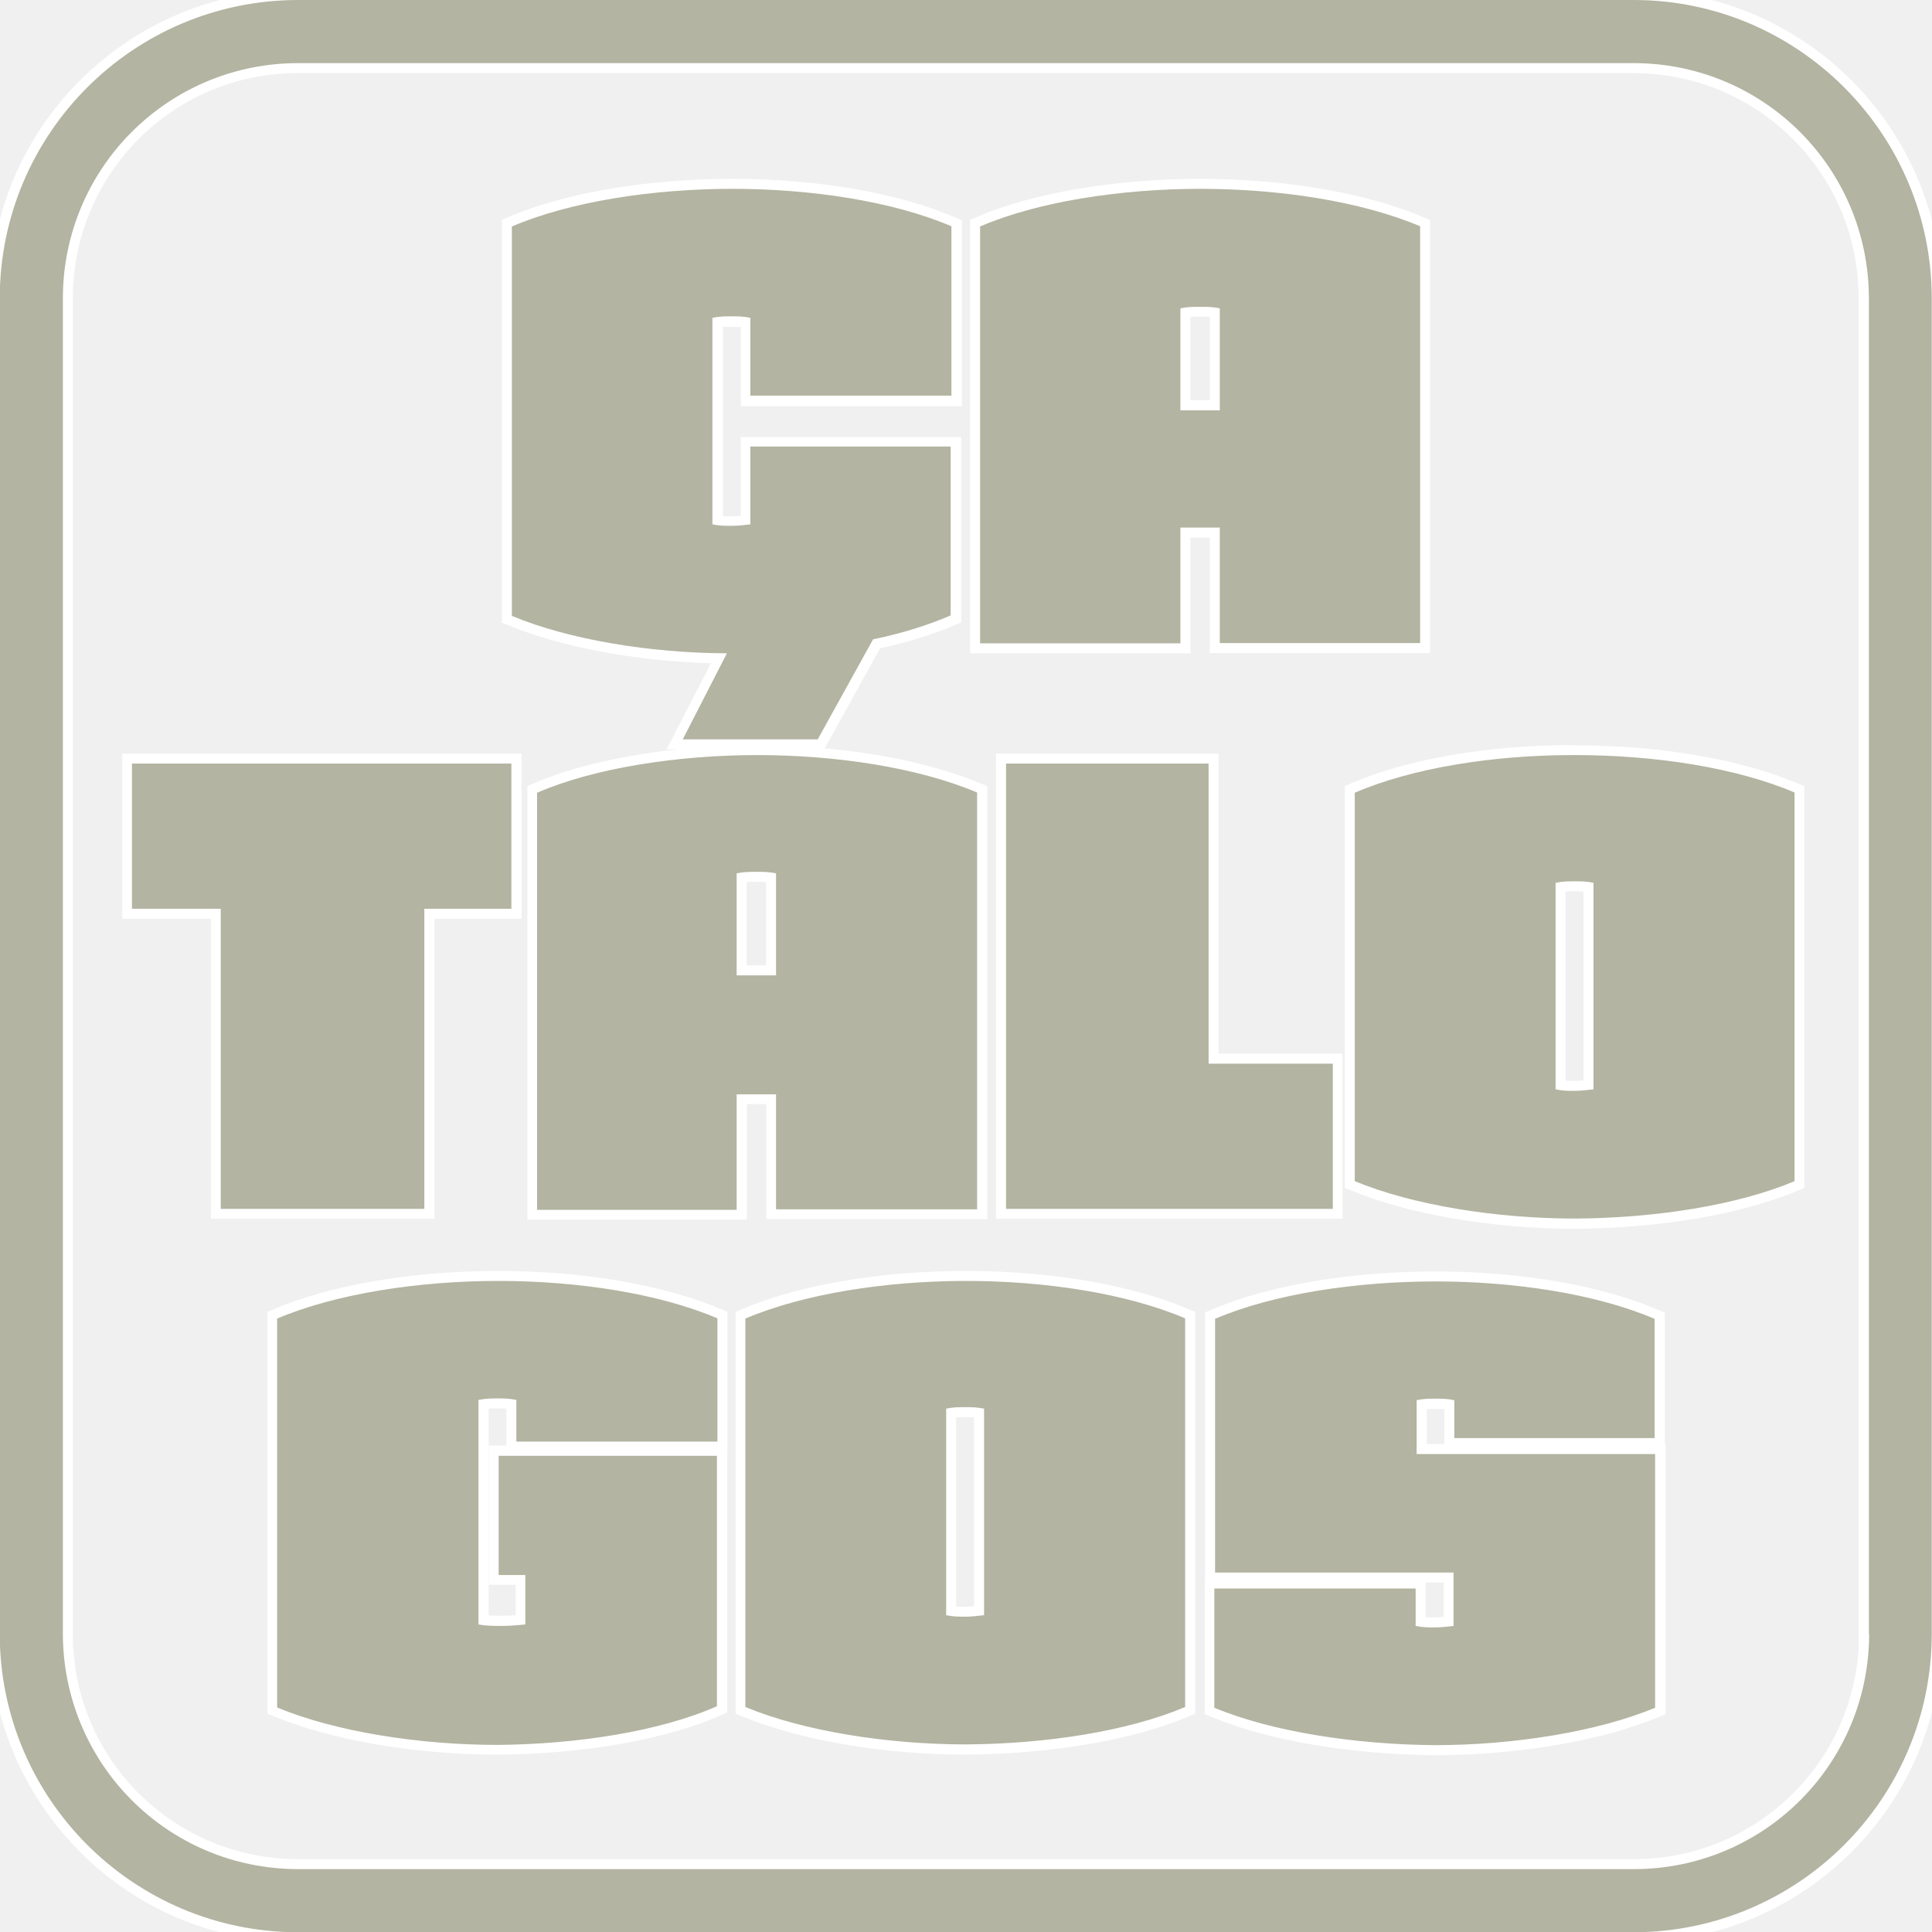
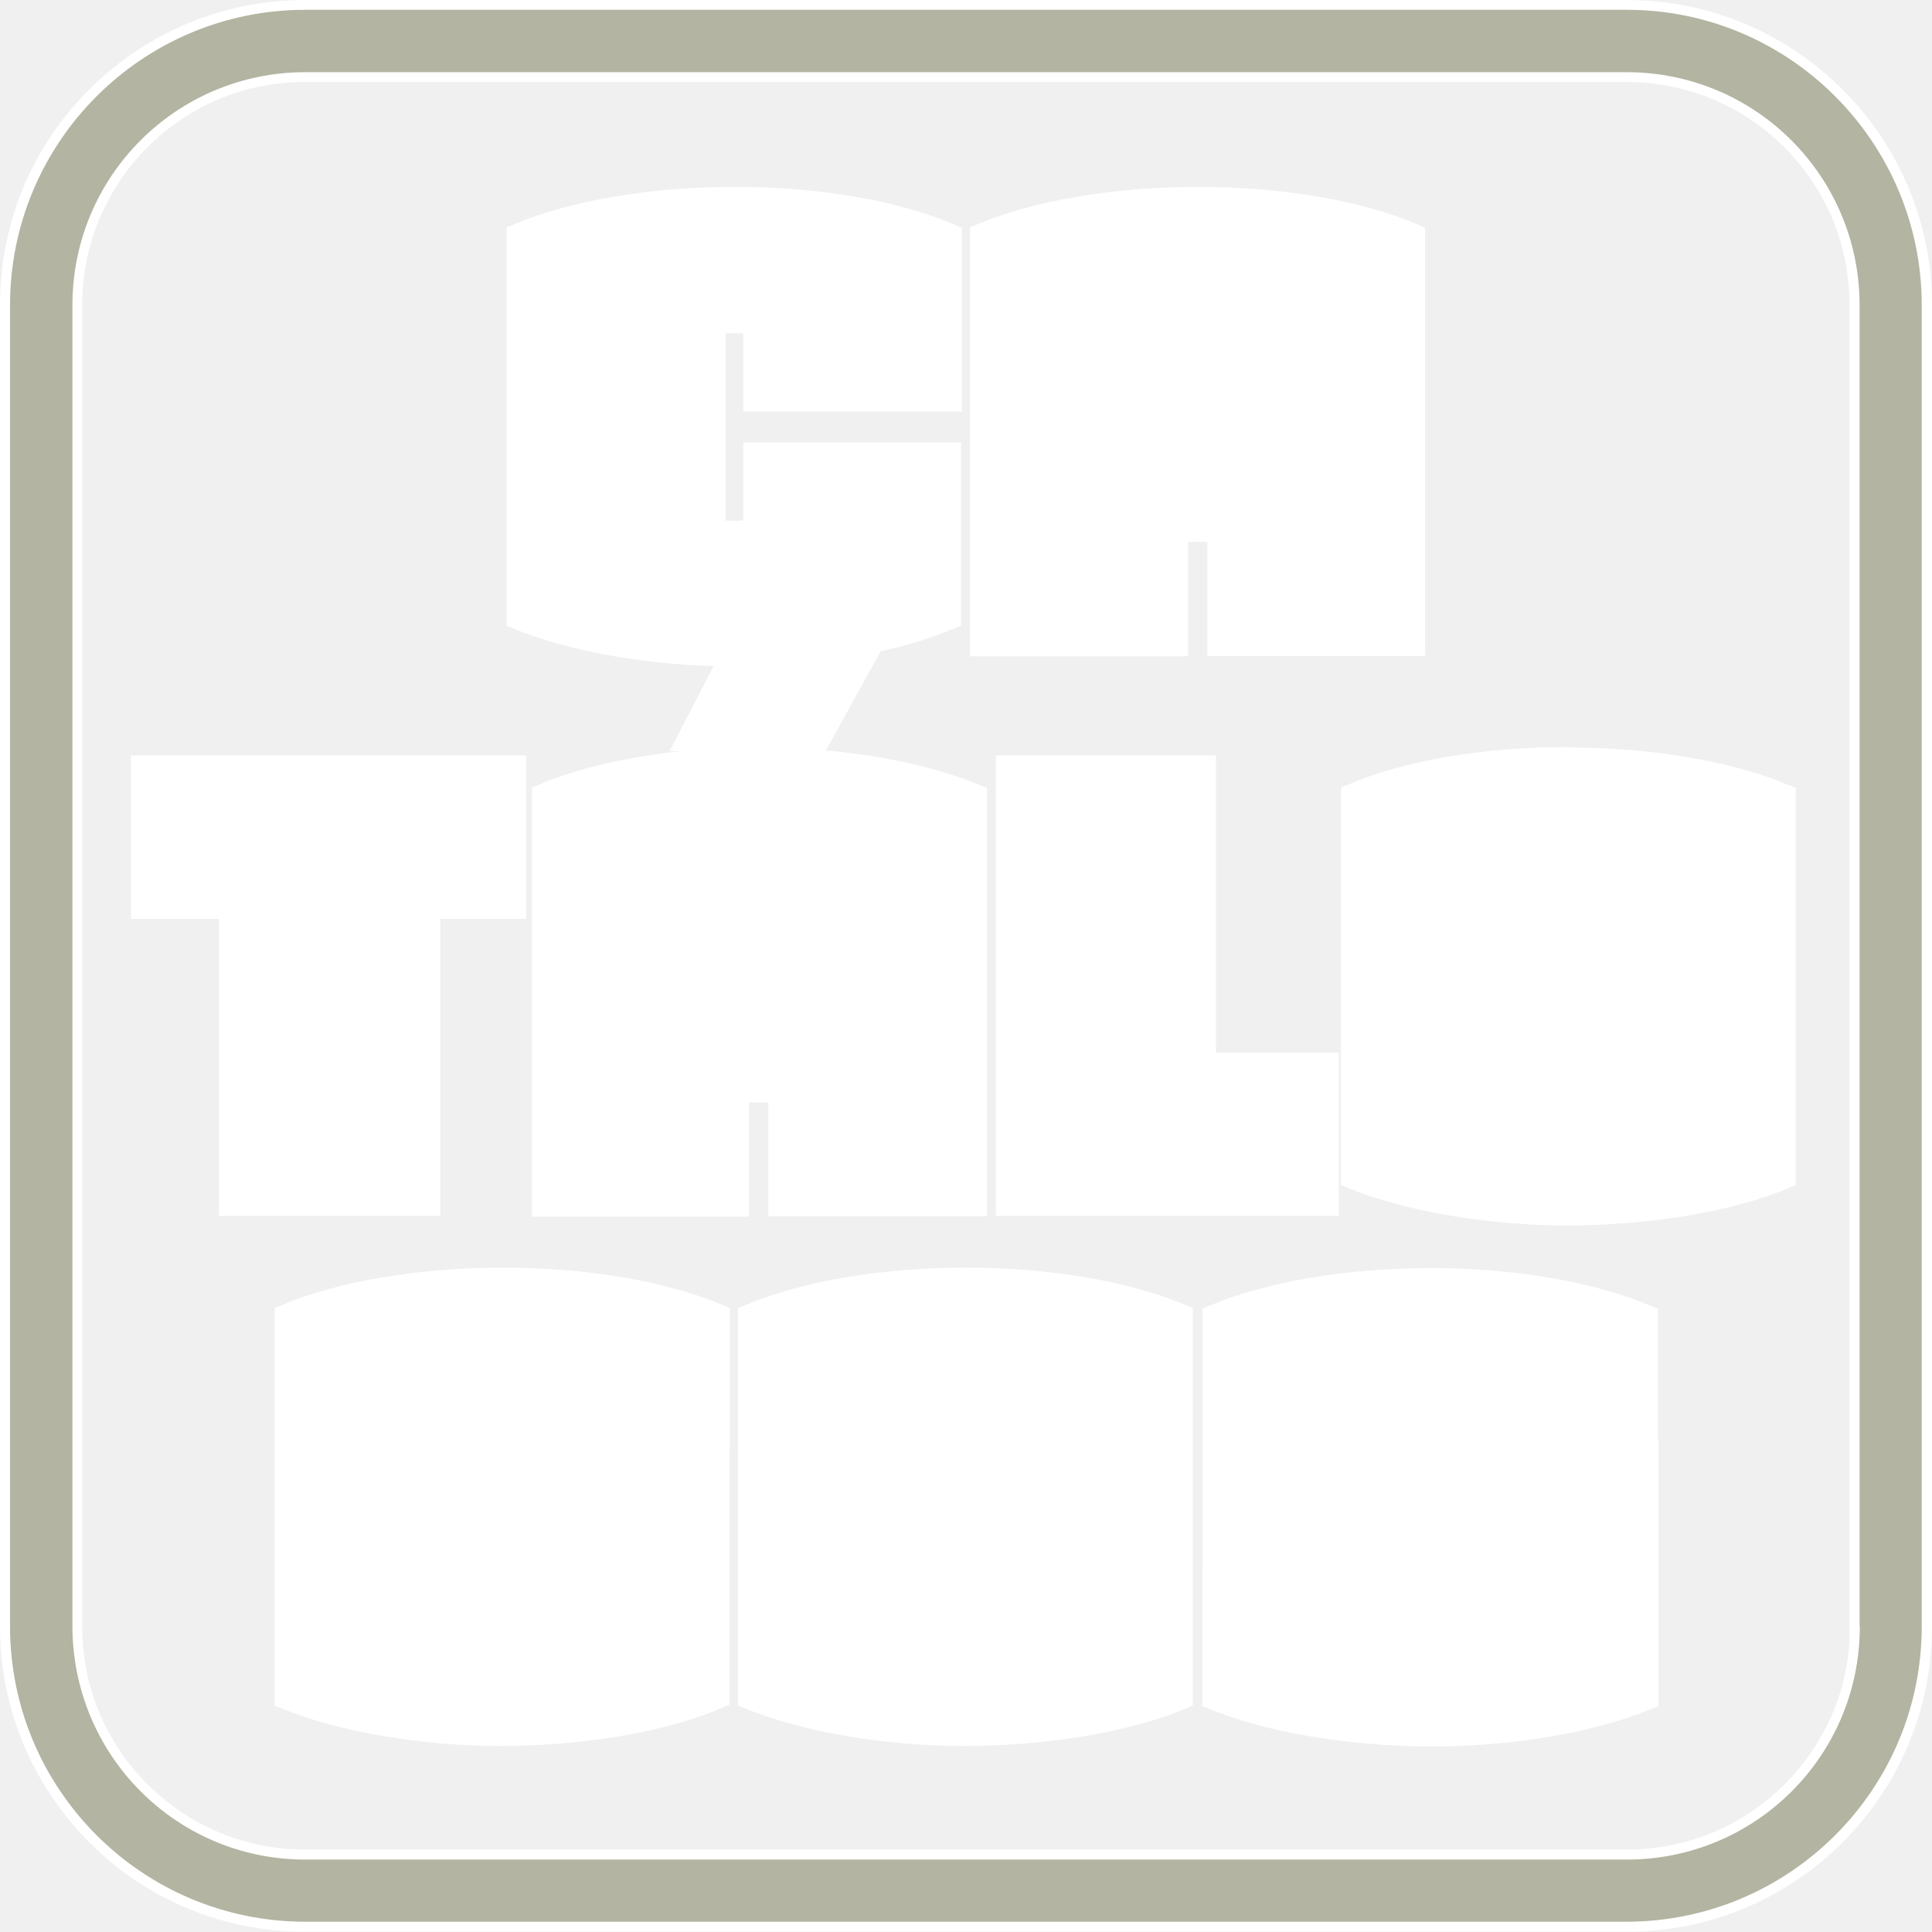
- <svg xmlns="http://www.w3.org/2000/svg" version="1.1" id="Layer_1" x="0px" y="0px" viewBox="166.5 141.1 774.5 774.5" enable-background="new 166.5 141.1 774.5 774.5" xml:space="preserve">
+ <svg xmlns="http://www.w3.org/2000/svg" version="1.1" id="Layer_1" x="0px" y="0px" viewBox="0 6 808.4 808.4" enable-background="new 0 6 808.4 808.4" xml:space="preserve">
  <g>
    <g>
      <g>
-         <path fill="#B3B4A1" d="M286.1,917.7c-67.1,0-121.7-54.6-121.7-121.7V260.8c0-67.1,54.6-121.7,121.7-121.7h535.3     c67,0,121.6,54.6,121.6,121.7V796c0,67.1-54.6,121.7-121.7,121.7H286.1z M286.1,168.5c-24.7,0-47.9,9.6-65.3,27     c-17.4,17.4-27,40.6-27,65.4V796c0,24.7,9.6,47.9,27,65.3c17.4,17.4,40.6,27,65.4,27h535.3c24.7,0,47.9-9.6,65.3-27     c17-16.9,26.5-39.4,27-63.4h-0.1V260.8c0-24.7-9.6-47.9-27-65.3c-17.4-17.4-40.6-27-65.4-27H286.1z M741.5,842.7     c-34-0.3-66.4-5.8-88.9-15.2l-1.2-0.5v-51.2H736v15.4c1.9,0.3,3.7,0.3,5.6,0.3c2.1,0,3.7-0.2,5.6-0.4v-17.6h-95.6v-105l1.2-0.5     c22.6-9.7,55.1-15.2,89.3-15.2c33.7,0,66,5.5,88.6,15.2l1.2,0.5v51.1h-84.3v-15.5c-1.9-0.3-3.7-0.3-5.6-0.3c-2.2,0-3.6,0-5.5,0.2     V722H832v105l-1.2,0.5C807.9,837,774.5,842.7,741.5,842.7L741.5,842.7z M553.8,842.6c-33,0-66.3-5.7-89.2-15.2l-1.2-0.5V668.4     l1.2-0.5c22.6-9.7,55.1-15.2,89.3-15.2c33.7,0,66,5.5,88.6,15.2l1.2,0.5v158.5l-1.2,0.5C620.2,836.7,587.9,842.3,553.8,842.6     L553.8,842.6L553.8,842.6z M547.8,787c1.9,0.3,3.7,0.3,5.6,0.3c2.1,0,3.7-0.2,5.6-0.4v-79.3c-1.9-0.3-3.7-0.3-5.6-0.3     c-2.2,0-3.7,0-5.6,0.3V787z M366.2,842.6c-33,0-66.3-5.7-89.2-15.2l-1.2-0.5V668.4l1.2-0.5c22.6-9.7,55.2-15.2,89.4-15.2     c33.7,0,66,5.5,88.6,15.2l1.2,0.5v52.7h-84.6v-17c-1.9-0.3-3.7-0.3-5.6-0.3c-2,0-3.6,0-5.6,0.3v86.6c2.3,0.3,5,0.3,7.4,0.3     c2,0,4.5-0.1,7.4-0.4v-16h-10.7v-51.8h91.5v103.7l-1.2,0.5C432.9,836.6,400.7,842.3,366.2,842.6L366.2,842.6L366.2,842.6z      M798.1,631.7c-33,0-66.3-5.7-89.2-15.2l-1.2-0.5V457.5l1.2-0.5c22.3-9.7,54.4-15.2,88-15.2l1.3,0c33.7,0,66,5.5,88.5,15.2     l1.2,0.5V616l-1.2,0.5C864.5,625.9,832.3,631.4,798.1,631.7L798.1,631.7L798.1,631.7z M792.1,576.1c1.9,0.3,3.7,0.3,5.6,0.3     c1.9,0,3.6-0.2,5.6-0.4v-79.3c-1.9-0.3-3.7-0.3-5.6-0.3c-1.9,0-3.7,0-5.6,0.3V576.1z M379.8,628.1V457.5l1.2-0.5     c22-9.5,55.3-15.2,89-15.2c33.7,0,66.1,5.5,89,15.2l1.2,0.5v170.4h-84.6v-46.1h-11.8v46.3H379.8z M475.6,530.1v-37.2     c-1.9-0.3-3.7-0.3-5.9-0.3s-3.9,0-5.9,0.3v37.2H475.6z M567.8,627.7V445.2H653v120.3h49.8v62.2H567.8z M253.1,627.7V507.4h-35.6     v-62.2h156v62.2h-34.9v120.3H253.1z M436.9,439.5l17.7-34.5c-31.1-0.5-62.1-6.1-83.7-15.2l-1.2-0.5V230.5l1.2-0.5     c22.6-9.7,55.1-15.2,89.3-15.2c33.7,0,66,5.5,88.6,15.2l1.2,0.5v71.3h-84.6v-31.5c-1.9-0.3-3.7-0.3-5.6-0.3c-2.2,0-3.6,0-5.6,0.3     v79.4c1.9,0.3,3.7,0.3,5.6,0.3c2.1,0,3.7-0.2,5.6-0.4v-31.4h84.3v71l-1.2,0.5c-8.9,3.9-19.2,7.1-30.6,9.5l-22.4,40.3H436.9z      M557.4,401.1V230.5l1.2-0.5c22-9.5,55.3-15.2,89-15.2c33.7,0,66.1,5.5,89,15.2l1.2,0.5v170.4h-84.3v-46.3h-11.8v46.4H557.4z      M653.5,303.5v-37.2c-1.9-0.3-3.7-0.3-5.9-0.3s-3.9,0-5.9,0.3v37.2H653.5z" />
-         <path fill="#FFFFFF" d="M821.4,141.1c66.1,0,119.5,53.9,119.5,119.7V796c0,66.1-53.6,119.7-119.7,119.7H286.1     c-66.1,0-119.7-53.6-119.7-119.7V260.8c0-66.1,53.6-119.7,119.7-119.7H821.4 M286.1,890.4h535.3c52.2,0,94.4-42.1,94.4-94.4h-0.1     V260.8c0-52.2-42.1-94.4-94.4-94.4H286.1c-52.2,0-94.4,42.1-94.4,94.4V796C191.8,848.2,233.8,890.4,286.1,890.4 M647.6,216.8     c31.5,0,64.3,4.9,88.2,15v167.1h-80.3v-46.3h-15.8v46.4h-80.3V231.9C582.5,221.9,616.1,216.8,647.6,216.8 M639.7,305.6h15.8     v-40.9c-2.8-0.6-5.1-0.6-7.9-0.6c-2.8,0-5.1,0-7.9,0.6V305.6 M460.1,216.8c31.4,0,64.1,4.9,87.8,15v67.9h-80.6v-31.2     c-2.8-0.6-5.1-0.6-7.6-0.6c-2.8,0-4.5,0-7.6,0.6v82.8c2.8,0.6,5.1,0.6,7.6,0.6c2.8,0,4.8-0.3,7.6-0.6v-31.2h80.3v67.7     c-9,3.9-19.5,7.2-31.1,9.6l-22.2,40.1h-54.1l17.7-34.5c-30.8-0.1-63.4-5.5-86.2-15V231.9C395,221.9,428.3,216.8,460.1,216.8      M796.8,443.8c0.4,0,0.9,0,1.3,0c31.4,0,64.1,4.9,87.8,15v155.8c-22.9,9.7-56,14.8-87.8,15c-31.5,0-65.1-5.3-88.5-15V458.9     C732.7,448.9,765.4,443.8,796.8,443.8 M797.7,578.4c2.5,0,4.8-0.3,7.6-0.6V495c-2.8-0.6-5.1-0.6-7.6-0.6c-2.5,0-4.8,0-7.6,0.6     v82.8C792.9,578.4,795.1,578.4,797.7,578.4 M470,443.8c31.5,0,64.3,4.9,88.2,15v167.1h-80.6v-46.1h-15.8v46.3h-80V458.9     C404.8,448.9,438.5,443.8,470,443.8 M461.8,532.1h15.8v-40.9c-2.8-0.6-5.1-0.6-7.9-0.6c-2.8,0-5.1,0-7.9,0.6V532.1 M569.8,447.2     l81.2,0v120.3h49.8v58.2H569.8V447.2 M371.5,447.2v58.2h-34.9v120.3h-81.6V505.4h-35.6v-58.2H371.5 M553.8,654.6     c31.4,0,64.1,4.9,87.8,15v155.8c-22.9,9.7-55.7,14.8-87.8,15c-31.5,0-65.1-5.3-88.5-15V669.7C488.7,659.7,522,654.6,553.8,654.6      M553.4,789.2c2.8,0,4.8-0.3,7.6-0.6v-82.8c-2.8-0.6-5.1-0.6-7.6-0.6c-2.8,0-4.8,0-7.6,0.6v82.8     C548.6,789.2,550.8,789.2,553.4,789.2 M366.3,654.6c31.4,0,64.1,4.9,87.8,15v49.4h-80.6v-16.7c-2.8-0.6-5.1-0.6-7.6-0.6     s-4.5,0-7.6,0.6v90c2.8,0.6,6.3,0.6,9.4,0.6c3.1,0,6.6-0.3,9.4-0.6v-19.8h-10.7v-47.8h87.5v100.4c-22.9,10.1-56,15.2-87.8,15.5     c-31.5,0-65.1-5.3-88.5-15V669.7C301.1,659.7,334.4,654.6,366.3,654.6 M742,654.8c31.4,0,64.1,4.9,87.8,15v47.8h-80.3v-15.2     c-2.8-0.6-5.1-0.6-7.6-0.6c-2.8,0-4.5,0-7.6,0.6h0.1V724H830v101.7c-23.3,9.7-57,15-88.5,15c-31.8-0.3-64.8-5.3-88.2-15v-47.8     H734v15c2.8,0.6,5.1,0.6,7.6,0.6c2.8,0,4.8-0.3,7.6-0.6v-21.4h-95.6V669.8C676.9,659.8,710.2,654.8,742,654.8 M821.4,137.1H286.1     c-33,0-64.1,12.9-87.5,36.2c-23.4,23.4-36.2,54.4-36.2,87.5V796c0,33,12.9,64.1,36.2,87.5c23.4,23.4,54.4,36.2,87.5,36.2h535.2     c33,0,64.1-12.9,87.5-36.2C932.1,860.1,945,829,945,796V260.8C945,192.6,889.6,137.1,821.4,137.1L821.4,137.1z M286.1,886.4     c-24.2,0-46.9-9.4-64-26.4c-17-17-26.4-39.7-26.4-63.9V260.8c0-24.2,9.4-46.9,26.4-64c17-17,39.7-26.4,63.9-26.4h535.2     c24.2,0,46.9,9.4,64,26.4c17,17,26.4,39.7,26.4,63.9V796v4h0.1c-1,22.7-10.2,43.9-26.4,60c-17,17-39.7,26.4-63.9,26.4H286.1     L286.1,886.4z M647.6,212.8c-34,0-67.5,5.7-89.8,15.4l-2.4,1v2.6v167.2v4h4h80.3h4v-4v-42.4h7.8v42.3v4h4h80.3h4v-4V231.9v-2.6     l-2.4-1C714.3,218.4,681.6,212.8,647.6,212.8L647.6,212.8z M643.7,268.1c1.2-0.1,2.4-0.1,3.9-0.1s2.7,0,3.9,0.1v33.4h-7.8V268.1     L643.7,268.1z M460.1,212.8c-34.4,0-67.2,5.6-90,15.4l-2.4,1v2.6V388v2.7l2.5,1c21.1,8.8,51,14.4,81.3,15.3l-14.8,28.7l-3,5.8     h4.6c-22.3,2.4-42.8,7.1-58,13.7l-2.4,1v2.6v167.2v4h4h80h4v-4v-42.3h7.8v42.1v4h4h80.6h4v-4V458.9v-2.6l-2.4-1     c-16.9-7.1-38.9-12.1-62.8-14.2l0.9-1.6l21.3-38.5c11.2-2.4,21.3-5.6,30.1-9.4l2.4-1v-2.6v-67.7v-4h-4h-80.3h-4v4v27.6     c-1.2,0.1-2.3,0.2-3.6,0.2c-1.3,0-2.4,0-3.6-0.1v-75.8c1.1-0.1,2.2-0.1,3.6-0.1c1.3,0,2.4,0,3.6,0.1v27.7v4h4h80.6h4v-4v-67.9     v-2.6l-2.4-1C526.7,218.4,494.1,212.8,460.1,212.8L460.1,212.8z M465.8,494.7c1.2-0.1,2.4-0.1,3.9-0.1s2.7,0,3.9,0.1v33.4h-7.8     V494.7L465.8,494.7z M796.8,439.8c-33.9,0-66.2,5.6-88.8,15.4l-2.4,1v2.6v155.8v2.7l2.5,1c23.1,9.6,56.8,15.4,90,15.4     c34.4-0.3,67-5.9,89.3-15.4l2.4-1v-2.7V458.9v-2.6l-2.4-1c-22.8-9.8-55.4-15.4-89.3-15.4C797.7,439.8,797.2,439.8,796.8,439.8     L796.8,439.8z M794.1,498.5c1.2-0.1,2.3-0.1,3.6-0.1s2.4,0,3.6,0.1v75.7c-1.2,0.1-2.4,0.2-3.6,0.2c-1.3,0-2.4,0-3.6-0.1V498.5     L794.1,498.5z M569.8,443.2h-4v4v178.5v4h4h130.9h4v-4v-58.2v-4h-4H655V447.2v-4h-4L569.8,443.2L569.8,443.2z M375.5,443.2h-4     h-152h-4v4v58.2v4h4h31.6v116.3v4h4h81.6h4v-4V509.4h30.9h4v-4v-58.2V443.2L375.5,443.2z M553.8,650.6c-34.4,0-67.2,5.6-90,15.4     l-2.4,1v2.6v155.8v2.7l2.5,1c23.1,9.6,56.8,15.4,90,15.4c34.4-0.3,67-5.9,89.3-15.4l2.4-1v-2.7V669.7V667l-2.4-1     C620.3,656.2,587.8,650.6,553.8,650.6L553.8,650.6z M549.8,709.3c1.1-0.1,2.2-0.1,3.6-0.1c1.3,0,2.4,0,3.6,0.1v75.7     c-1.2,0.1-2.3,0.2-3.6,0.2c-1.3,0-2.4,0-3.6-0.1V709.3L549.8,709.3z M366.3,650.6c-34.5,0-67.3,5.6-90.2,15.4l-2.4,1v2.6v155.8     v2.7l2.5,1c23.1,9.6,56.8,15.4,90,15.4c34.8-0.3,67.3-6.1,89.4-15.8l2.4-1.1v-2.6V724.7v-1.6h0.1v-4v-49.4V667l-2.4-1     C432.9,656.2,400.3,650.6,366.3,650.6L366.3,650.6z M362.3,705.8c1.2-0.1,2.3-0.1,3.6-0.1c1.3,0,2.4,0,3.6,0.1v13.2v1.6h-3h-4v4     v47.8v4h4h6.7v12.2c-2.1,0.2-3.9,0.2-5.4,0.2c-1.8,0-3.7,0-5.4-0.1V705.8L362.3,705.8z M742,650.8c-34.4,0-67.2,5.6-90,15.4     l-2.4,1v2.6v101.7v2.3h-0.1v4v47.8v2.7l2.5,1c22.7,9.5,55.4,15.1,89.7,15.4c33.3,0,66.9-5.7,90-15.4l2.5-1v-2.7V724v-4h-0.3v-2.3     v-47.8v-2.6l-2.4-1C808.5,656.4,776,650.8,742,650.8L742,650.8z M738.4,706c1-0.1,2.1-0.1,3.5-0.1c1.3,0,2.4,0,3.6,0.1v11.7v2.3     h-7V706L738.4,706z M738,775.5h7.2v13.8c-1.2,0.1-2.3,0.2-3.6,0.2c-1.3,0-2.4,0-3.6-0.1v-11.5V775.5L738,775.5z" />
+         <path fill="#B3B4A1" d="M127.8,812.3c-69.3,0-125.7-56.4-125.7-125.7V133.7C2.1,64.4,58.5,8,127.8,8h552.9     c69.2,0,125.6,56.4,125.6,125.7v552.8c0,69.3-56.4,125.7-125.7,125.7H127.8z M127.8,38.4c-25.5,0-49.5,9.9-67.4,27.9     c-18,18-27.9,41.9-27.9,67.6v552.7c0,25.5,9.9,49.5,27.9,67.4c18,18,41.9,27.9,67.6,27.9h552.9c25.5,0,49.5-9.9,67.4-27.9     c17.6-17.5,27.4-40.7,27.9-65.5H776V133.7c0-25.5-9.9-49.5-27.9-67.4s-41.9-27.9-67.6-27.9L127.8,38.4L127.8,38.4z" />
+         <path fill="#FFFFFF" d="M680.7,10.1c68.3,0,123.4,55.7,123.4,123.6v552.8c0,68.3-55.4,123.6-123.6,123.6H127.8     c-68.3,0-123.6-55.4-123.6-123.6V133.7c0-68.3,55.4-123.6,123.6-123.6L680.7,10.1 M127.8,784.1h552.9c53.9,0,97.5-43.5,97.5-97.5     h-0.1V133.7c0-53.9-43.5-97.5-97.5-97.5H127.8c-53.9,0-97.5,43.5-97.5,97.5v552.8C30.4,740.5,73.8,784.1,127.8,784.1 M680.7,6     H127.8C93.7,6,61.6,19.3,37.4,43.4C13.2,67.5,0,99.6,0,133.7v552.8c0,34.1,13.3,66.2,37.4,90.4c24.2,24.2,56.2,37.4,90.4,37.4     h552.8c34.1,0,66.2-13.3,90.4-37.4c24.1-24.2,37.4-56.3,37.4-90.4V133.7C808.4,63.3,751.1,6,680.7,6L680.7,6z M127.8,779.9     c-25,0-48.4-9.7-66.1-27.3c-17.6-17.6-27.3-41-27.3-66V133.7c0-25,9.7-48.4,27.3-66.1c17.6-17.6,41-27.3,66-27.3h552.8     c25,0,48.4,9.7,66.1,27.3c17.6,17.6,27.3,41,27.3,66v552.9v4.1h0.1c-1,23.4-10.5,45.3-27.3,62c-17.6,17.6-41,27.3-66,27.3H127.8     L127.8,779.9z" />
      </g>
    </g>
  </g>
+   <path fill="#FFFFFF" d="M598.2,734.8c-35.1-0.3-68.6-6-91.8-15.7l-1.2-0.5v-52.9h87.4v15.9c2,0.3,3.8,0.3,5.8,0.3  c2.2,0,3.8-0.2,5.8-0.4v-18.2h-98.7V554.9l1.2-0.5c23.3-10,56.9-15.7,92.2-15.7c34.8,0,68.2,5.7,91.5,15.7l1.2,0.5v52.8h-87.1v-16  c-2-0.3-3.8-0.3-5.8-0.3c-2.3,0-3.7,0-5.7,0.2v18.6h98.6v108.5l-1.2,0.5C666.8,728.9,632.3,734.8,598.2,734.8L598.2,734.8z" />
+   <path fill="#FFFFFF" d="M404.3,734.7c-34.1,0-68.5-5.9-92.1-15.7l-1.2-0.5V554.8l1.2-0.5c23.3-10,56.9-15.7,92.2-15.7  c34.8,0,68.2,5.7,91.5,15.7l1.2,0.5v163.7l-1.2,0.5C472.9,728.6,439.5,734.4,404.3,734.7L404.3,734.7L404.3,734.7z" />
+   <path fill="#FFFFFF" d="M398.1,677.3c2,0.3,3.8,0.3,5.8,0.3c2.2,0,3.8-0.2,5.8-0.4v-81.9c-2-0.3-3.8-0.3-5.8-0.3  c-2.3,0-3.8,0-5.8,0.3V677.3z" />
+   <path fill="#FFFFFF" d="M210.5,734.7c-34.1,0-68.5-5.9-92.1-15.7l-1.2-0.5V554.8l1.2-0.5c23.3-10,57-15.7,92.3-15.7  c34.8,0,68.2,5.7,91.5,15.7l1.2,0.5v54.4h-87.4v-17.6c-2-0.3-3.8-0.3-5.8-0.3c-2.1,0-3.7,0-5.8,0.3v89.5c2.4,0.3,5.2,0.3,7.6,0.3  c2.1,0,4.6-0.1,7.6-0.4v-16.5h-11.1V611h94.5v107.1l-1.2,0.5C279.4,728.5,246.1,734.4,210.5,734.7L210.5,734.7L210.5,734.7z" />
+   <path fill="#FFFFFF" d="M656.6,516.9c-34.1,0-68.5-5.9-92.1-15.7l-1.2-0.5V336.9l1.2-0.5c23-10,56.2-15.7,90.9-15.7h1.3  c34.8,0,68.2,5.7,91.4,15.7l1.2,0.5v163.7l-1.2,0.5C725.2,510.9,692,516.5,656.6,516.9L656.6,516.9L656.6,516.9z" />
+   <path fill="#FFFFFF" d="M650.4,459.4c2,0.3,3.8,0.3,5.8,0.3c2,0,3.7-0.2,5.8-0.4v-81.9c-2-0.3-3.8-0.3-5.8-0.3c-2,0-3.8,0-5.8,0.3  V459.4z" />
+   <path fill="#FFFFFF" d="M224.6,513.1V336.9l1.2-0.5c22.7-9.8,57.1-15.7,91.9-15.7s68.3,5.7,91.9,15.7l1.2,0.5v176h-87.4v-47.6h-12.2  v47.8L224.6,513.1L224.6,513.1z" />
+   <path fill="#FFFFFF" d="M323.5,411.9v-38.4c-2-0.3-3.8-0.3-6.1-0.3c-2.3,0-4,0-6.1,0.3v38.4H323.5z" />
+   <polygon fill="#FFFFFF" points="418.7,512.7 418.7,324.2 506.8,324.2 506.8,448.5 558.2,448.5 558.2,512.7 " />
+   <polygon fill="#FFFFFF" points="93.7,512.7 93.7,388.5 56.9,388.5 56.9,324.2 218.1,324.2 218.1,388.5 182,388.5 182,512.7 " />
+   <path fill="#FFFFFF" d="M283.5,318.3l18.3-35.6c-32.1-0.5-64.1-6.3-86.5-15.7l-1.2-0.5v-164l1.2-0.5c23.3-10,56.9-15.7,92.2-15.7  c34.8,0,68.2,5.7,91.5,15.7l1.2,0.5v73.6H313v-32.5c-2-0.3-3.8-0.3-5.8-0.3c-2.3,0-3.7,0-5.8,0.3v82c2,0.3,3.8,0.3,5.8,0.3  c2.2,0,3.8-0.2,5.8-0.4V193h87.1v73.3l-1.2,0.5c-9.2,4-19.8,7.3-31.6,9.8l-23.1,41.6L283.5,318.3L283.5,318.3z" />
+   <path fill="#FFFFFF" d="M408,278.7V102.4l1.2-0.5c22.7-9.8,57.1-15.7,91.9-15.7s68.3,5.7,91.9,15.7l1.2,0.5v176h-87.1v-47.8h-12.2  v47.9H408V278.7z" />
+   <path fill="#FFFFFF" d="M507.3,177.8v-38.4c-2-0.3-3.8-0.3-6.1-0.3c-2.3,0-4,0-6.1,0.3v38.4H507.3z" />
+   <path fill="#FFFFFF" d="M501.2,88.3c32.5,0,66.4,5.1,91.1,15.5v172.6h-82.9v-47.8H493v47.9h-82.9V103.9  C433.9,93.6,468.6,88.3,501.2,88.3" />
+   <path fill="#FFFFFF" d="M493,180h16.3v-42.2c-2.9-0.6-5.3-0.6-8.2-0.6c-2.9,0-5.3,0-8.2,0.6L493,180" />
+   <path fill="#FFFFFF" d="M307.5,88.3c32.4,0,66.2,5.1,90.7,15.5v70.1h-83.3v-32.2c-2.9-0.6-5.3-0.6-7.9-0.6c-2.9,0-4.6,0-7.9,0.6  v85.5c2.9,0.6,5.3,0.6,7.9,0.6c2.9,0,5-0.3,7.9-0.6V195h82.9v69.9c-9.3,4-20.1,7.4-32.1,9.9l-22.9,41.4h-55.9l18.3-35.6  c-31.8-0.1-65.5-5.7-89-15.5V103.9C240.3,93.6,274.7,88.3,307.5,88.3" />
+   <path fill="#FFFFFF" d="M655.3,322.8c0.4,0,0.9,0,1.3,0c32.4,0,66.2,5.1,90.7,15.5v160.9c-23.7,10-57.8,15.3-90.7,15.5  c-32.5,0-67.2-5.5-91.4-15.5V338.4C589.1,328,622.9,322.8,655.3,322.8" />
+   <path fill="#FFFFFF" d="M656.2,461.8c2.6,0,5-0.3,7.9-0.6v-85.5c-2.9-0.6-5.3-0.6-7.9-0.6c-2.6,0-5,0-7.9,0.6v85.5  C651.3,461.8,653.5,461.8,656.2,461.8" />
+   <path fill="#FFFFFF" d="M317.7,322.8c32.5,0,66.4,5.1,91.1,15.5v172.6h-83.3v-47.6h-16.3v47.8h-82.6V338.4  C250.4,328,285.2,322.8,317.7,322.8" />
+   <path fill="#FFFFFF" d="M309.3,414h16.3v-42.2c-2.9-0.6-5.3-0.6-8.2-0.6c-2.9,0-5.3,0-8.2,0.6V414" />
+   <polyline fill="#FFFFFF" points="420.8,326.3 504.7,326.3 504.7,450.5 556.1,450.5 556.1,510.7 420.8,510.7 420.8,326.3 " />
+   <polyline fill="#FFFFFF" points="216,326.3 216,386.4 179.9,386.4 179.9,510.7 95.6,510.7 95.6,386.4 58.9,386.4 58.9,326.3   216,326.3 " />
+   <path fill="#FFFFFF" d="M404.3,540.5c32.4,0,66.2,5.1,90.7,15.5v160.9c-23.7,10-57.5,15.3-90.7,15.5c-32.5,0-67.2-5.5-91.4-15.5  V556.1C337,545.8,371.4,540.5,404.3,540.5" />
+   <path fill="#FFFFFF" d="M403.9,679.5c2.9,0,5-0.3,7.9-0.6v-85.5c-2.9-0.6-5.3-0.6-7.9-0.6c-2.9,0-5,0-7.9,0.6v85.5  C398.9,679.5,401.2,679.5,403.9,679.5" />
+   <path fill="#FFFFFF" d="M210.6,540.5c32.4,0,66.2,5.1,90.7,15.5v51h-83.3v-17.2c-2.9-0.6-5.3-0.6-7.9-0.6s-4.6,0-7.9,0.6v93  c2.9,0.6,6.5,0.6,9.7,0.6s6.8-0.3,9.7-0.6v-20.5h-11.1v-49.4h90.4v103.7c-23.7,10.4-57.8,15.7-90.7,16c-32.5,0-67.2-5.5-91.4-15.5  v-161C143.3,545.8,177.7,540.5,210.6,540.5" />
+   <path fill="#FFFFFF" d="M598.7,540.7c32.4,0,66.2,5.1,90.7,15.5v49.4h-82.9v-15.7c-2.9-0.6-5.3-0.6-7.9-0.6c-2.9,0-4.6,0-7.9,0.6  h0.1v22.3h98.7v105c-24.1,10-58.9,15.5-91.4,15.5c-32.8-0.3-66.9-5.5-91.1-15.5v-49.4h83.4v15.5c2.9,0.6,5.3,0.6,7.9,0.6  c2.9,0,5-0.3,7.9-0.6v-22.1h-98.7v-105C531.4,545.9,565.8,540.7,598.7,540.7" />
+   <path fill="#FFFFFF" d="M501.2,84.2c-35.1,0-69.7,5.9-92.8,15.9l-2.5,1v2.7v172.7v4.1h4.1H493h4.1v-4.1v-43.8h8.1v43.7v4.1h4.1h82.9  h4.1v-4.1V103.9v-2.7l-2.5-1C570.1,89.9,536.3,84.2,501.2,84.2L501.2,84.2z" />
+   <path fill="#FFFFFF" d="M497.1,141.3c1.2-0.1,2.5-0.1,4-0.1s2.8,0,4,0.1v34.5h-8.1L497.1,141.3L497.1,141.3z" />
+   <path fill="#FFFFFF" d="M307.5,84.2c-35.5,0-69.4,5.8-93,15.9l-2.5,1v2.7v161.3v2.8l2.6,1c21.8,9.1,52.7,14.9,84,15.8l-15.3,29.6  l-3.1,6h4.8c-23,2.5-44.2,7.3-59.9,14.2l-2.5,1v2.7V511v4.1h4.1h82.6h4.1V511v-43.7h8.1v43.5v4.1h4.1h83.3h4.1v-4.1V338.4v-2.7  l-2.5-1c-17.5-7.3-40.2-12.5-64.9-14.7l0.9-1.7l22-39.8c11.6-2.5,22-5.8,31.1-9.7l2.5-1v-2.7v-69.9v-4.1h-4.1h-82.9H311v4.1v28.5  c-1.2,0.1-2.4,0.2-3.7,0.2s-2.5,0-3.7-0.1v-78.3c1.1-0.1,2.3-0.1,3.7-0.1c1.3,0,2.5,0,3.7,0.1v28.6v4.1h4.1h83.3h4.1v-4.1V104v-2.7  l-2.5-1C376.3,89.9,342.6,84.2,307.5,84.2L307.5,84.2z" />
+   <path fill="#FFFFFF" d="M313.4,375.3c1.2-0.1,2.5-0.1,4-0.1c1.5,0,2.8,0,4,0.1v34.5h-8.1V375.3L313.4,375.3z" />
+   <path fill="#FFFFFF" d="M655.3,318.6c-35,0-68.4,5.8-91.7,15.9l-2.5,1v2.7v160.9v2.8l2.6,1c23.9,9.9,58.7,15.9,93,15.9  c35.5-0.3,69.2-6.1,92.2-15.9l2.5-1v-2.8V338.4v-2.7l-2.5-1c-23.6-10.1-57.2-15.9-92.2-15.9C656.2,318.6,655.7,318.6,655.3,318.6  L655.3,318.6z" />
+   <path fill="#FFFFFF" d="M652.5,379.3c1.2-0.1,2.4-0.1,3.7-0.1c1.3,0,2.5,0,3.7,0.1v78.2c-1.2,0.1-2.5,0.2-3.7,0.2  c-1.3,0-2.5,0-3.7-0.1V379.3L652.5,379.3z" />
+   <polygon fill="#FFFFFF" points="420.8,322.1 416.7,322.1 416.7,326.3 416.7,510.7 416.7,514.8 420.8,514.8 556,514.8 560.2,514.8   560.2,510.7 560.2,450.5 560.2,446.4 556,446.4 508.8,446.4 508.8,326.3 508.8,322.1 504.7,322.1 420.8,322.1 " />
+   <polygon fill="#FFFFFF" points="220.1,322.1 216,322.1 59,322.1 54.8,322.1 54.8,326.3 54.8,386.4 54.8,390.5 59,390.5 91.6,390.5   91.6,510.7 91.6,514.8 95.8,514.8 180,514.8 184.2,514.8 184.2,510.7 184.2,390.5 216.1,390.5 220.2,390.5 220.2,386.4 220.2,326.3   220.2,322.1 " />
+   <path fill="#FFFFFF" d="M404.3,536.4c-35.5,0-69.4,5.8-93,15.9l-2.5,1v2.7v160.9v2.8l2.6,1c23.9,9.9,58.7,15.9,93,15.9  c35.5-0.3,69.2-6.1,92.2-15.9l2.5-1v-2.8V556.1v-2.8l-2.5-1C473,542.2,439.4,536.4,404.3,536.4L404.3,536.4z" />
+   <path fill="#FFFFFF" d="M400.2,597c1.1-0.1,2.3-0.1,3.7-0.1c1.3,0,2.5,0,3.7,0.1v78.2c-1.2,0.1-2.4,0.2-3.7,0.2  c-1.3,0-2.5,0-3.7-0.1V597L400.2,597z" />
+   <path fill="#FFFFFF" d="M210.6,536.4c-35.6,0-69.5,5.8-93.2,15.9l-2.5,1v2.7v160.9v2.8l2.6,1c23.9,9.9,58.7,15.9,93,15.9  c35.9-0.3,69.5-6.3,92.3-16.3l2.5-1.1v-2.7V612.9v-1.7h0.1v-4.1v-51v-2.8l-2.5-1C279.4,542.2,245.7,536.4,210.6,536.4L210.6,536.4z" />
+   <path fill="#FFFFFF" d="M206.5,593.4c1.2-0.1,2.4-0.1,3.7-0.1c1.3,0,2.5,0,3.7,0.1V607v1.7h-3.1h-4.1v4.1v49.4v4.1h4.1h6.9v12.6  c-2.2,0.2-4,0.2-5.6,0.2c-1.9,0-3.8,0-5.6-0.1v-85.6H206.5z" />
+   <path fill="#FFFFFF" d="M598.7,536.6c-35.5,0-69.4,5.8-93,15.9l-2.5,1v2.7v105v2.4h-0.1v4.1v49.4v2.8l2.6,1  c23.4,9.8,57.2,15.6,92.7,15.9c34.4,0,69.1-5.9,93-15.9l2.6-1v-2.8V612.2v-4.1h-0.3v-2.4v-49.4v-2.7l-2.5-1  C667.4,542.4,633.8,536.6,598.7,536.6L598.7,536.6z" />
+   <path fill="#FFFFFF" d="M595,593.6c1-0.1,2.2-0.1,3.6-0.1c1.3,0,2.5,0,3.7,0.1v12.1v2.4h-7.2v-14.5H595z" />
+   <path fill="#FFFFFF" d="M594.6,665.4h7.4v14.3c-1.2,0.1-2.4,0.2-3.7,0.2s-2.5,0-3.7-0.1v-11.9L594.6,665.4L594.6,665.4z" />
</svg>
